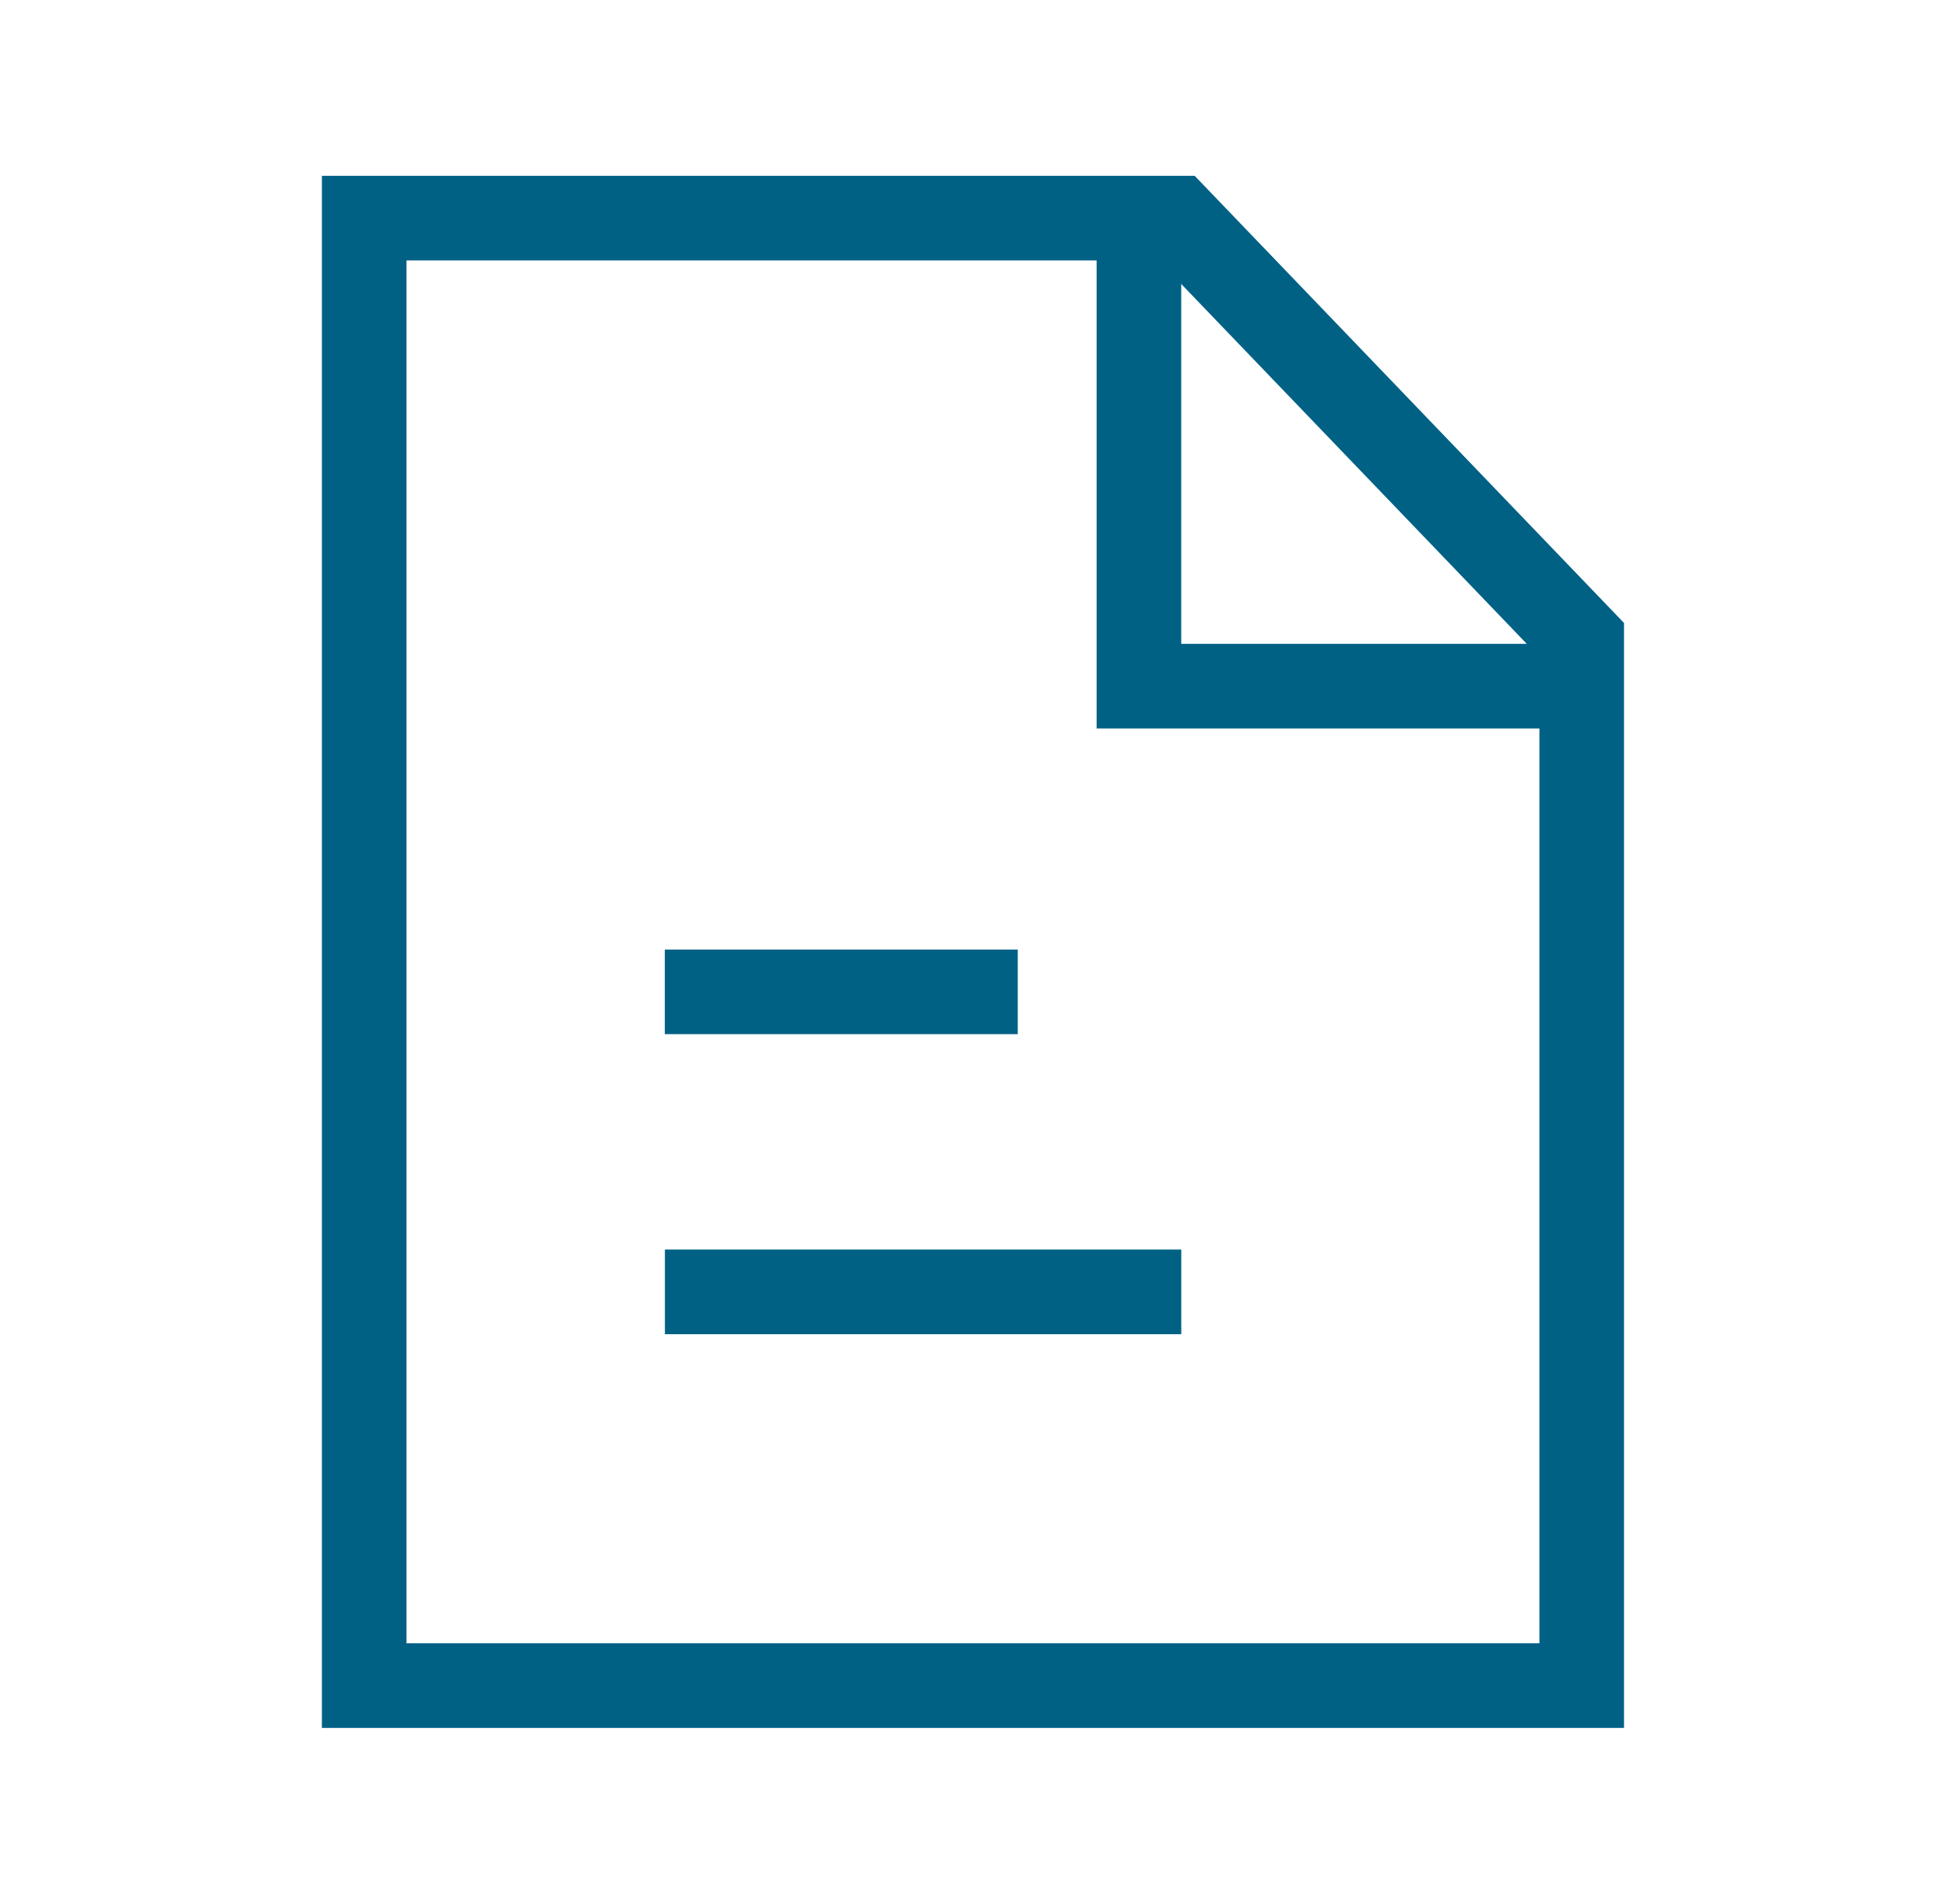
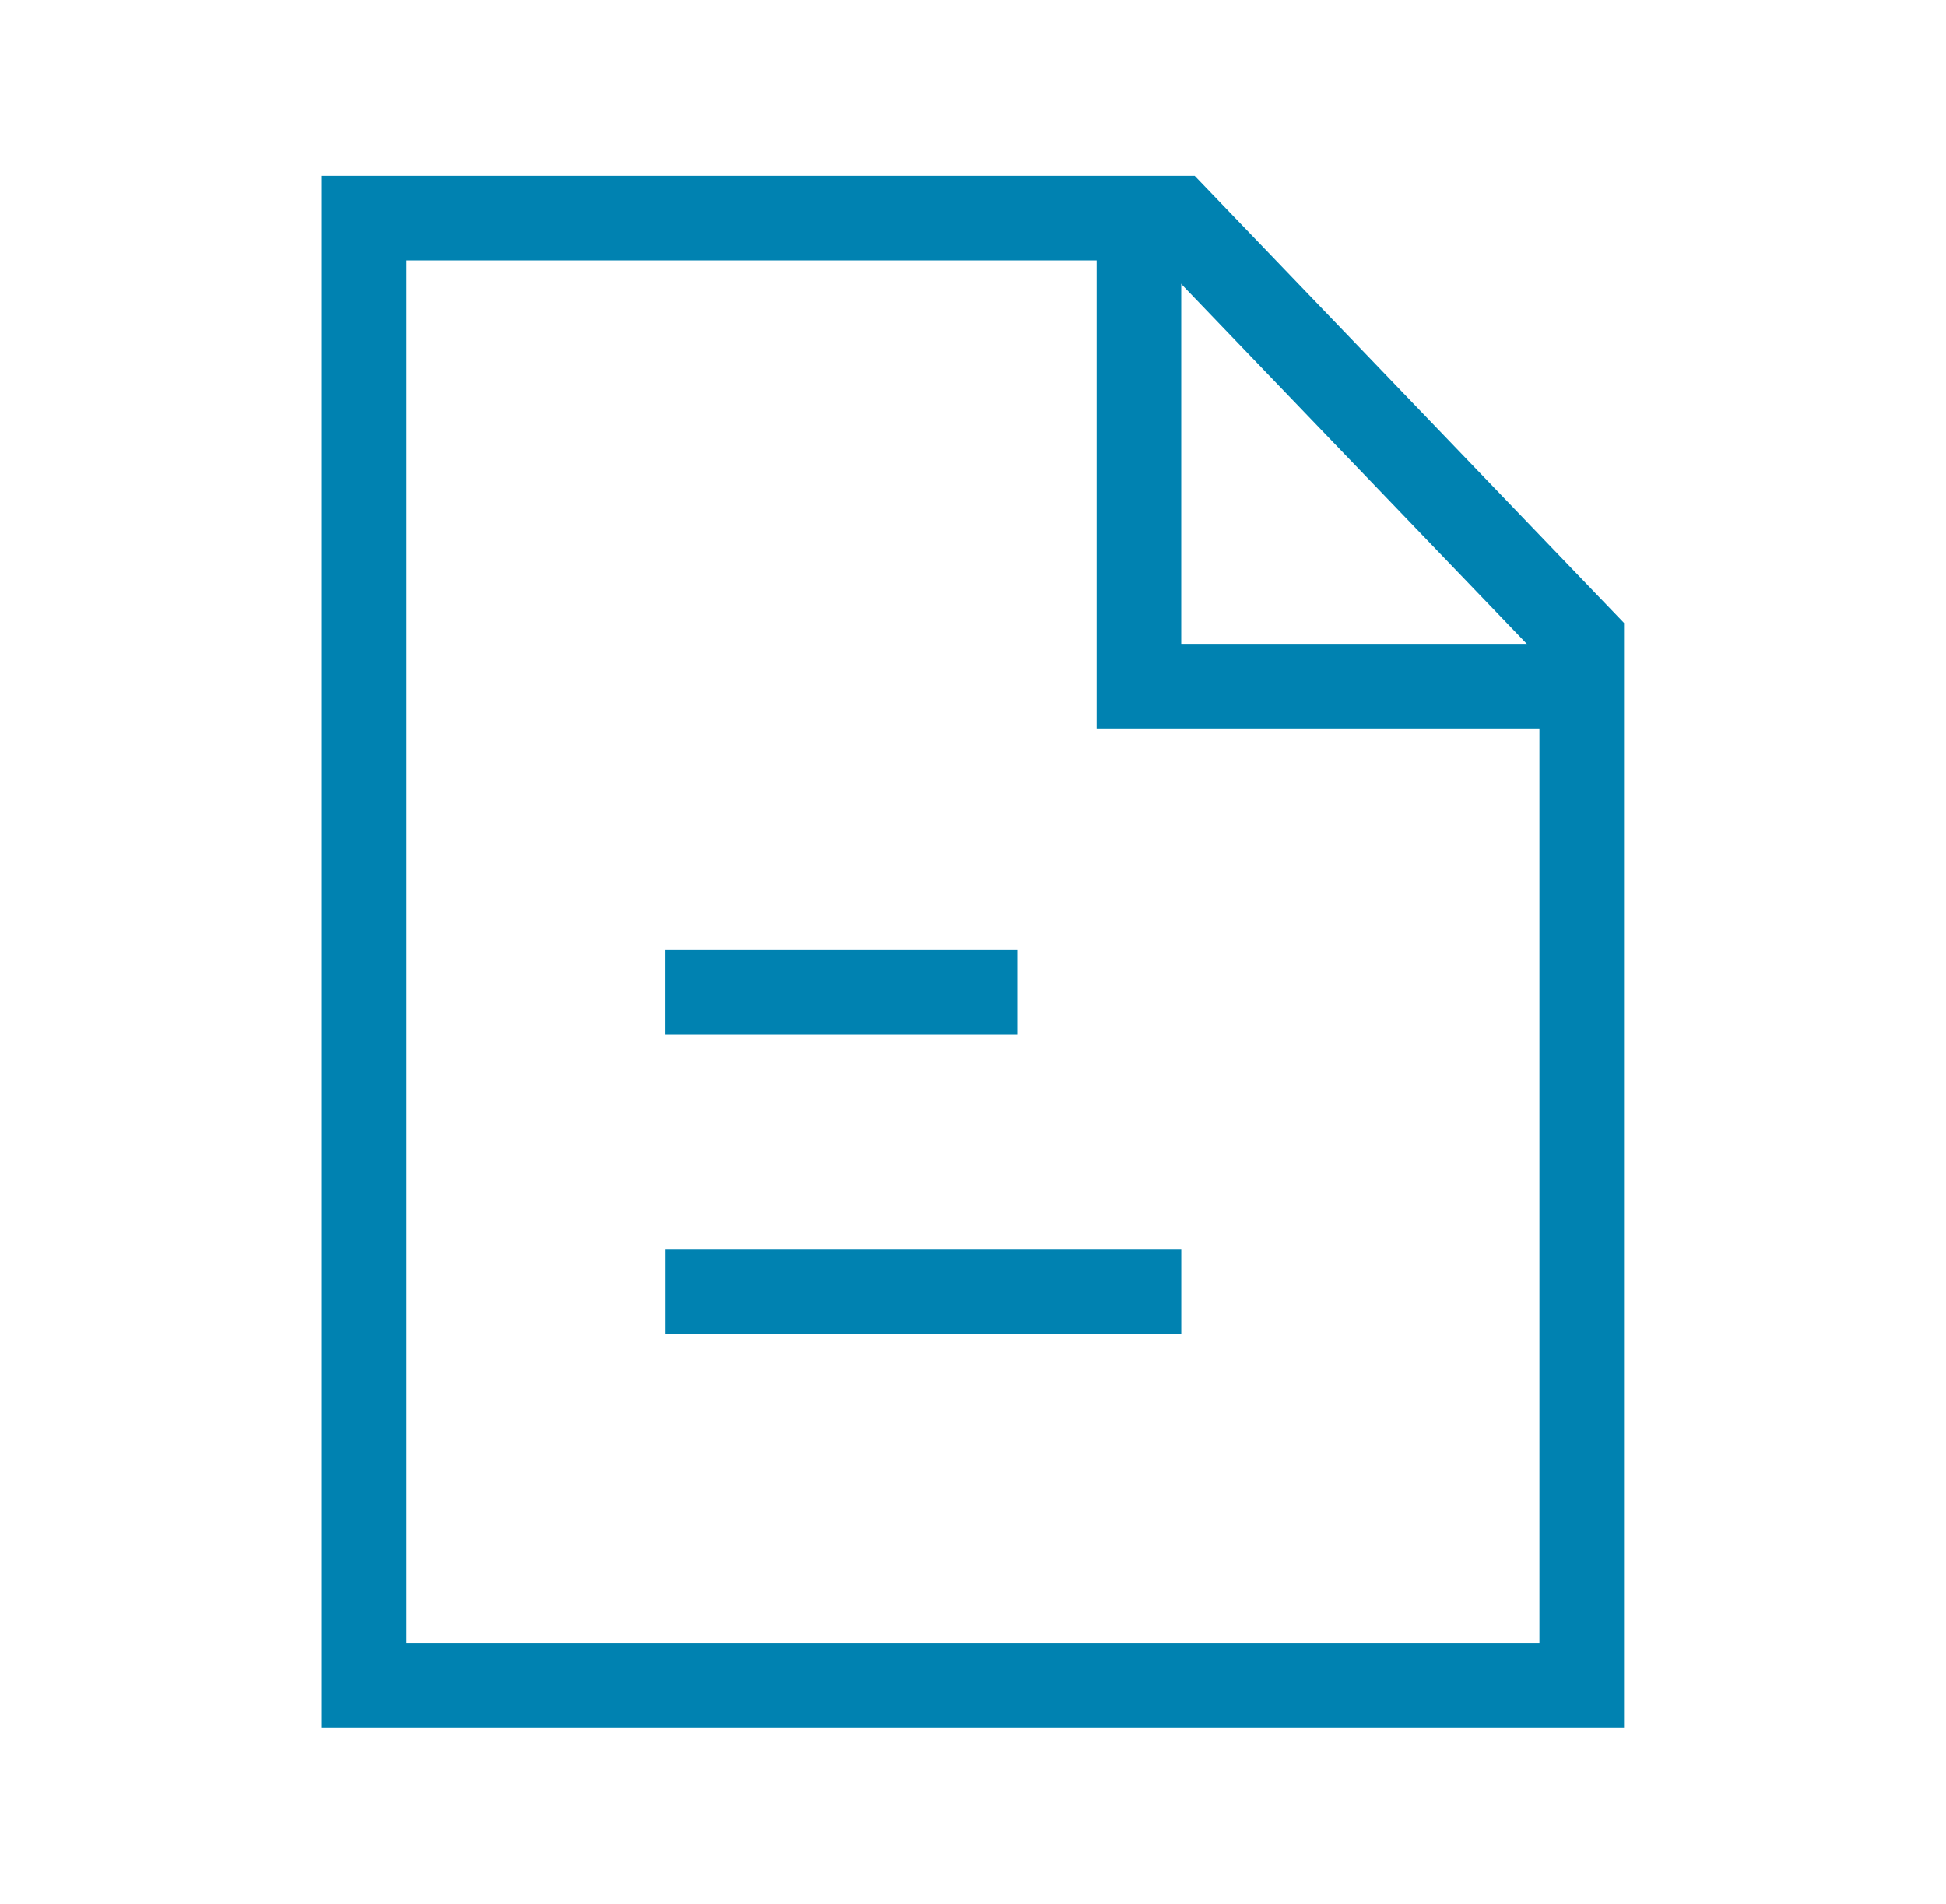
<svg xmlns="http://www.w3.org/2000/svg" width="46" height="45" viewBox="0 0 46 45" fill="none">
-   <path d="M26.923 30.537H16.717" stroke="#006185" stroke-width="2" stroke-linecap="square" stroke-linejoin="round" />
-   <path d="M23.058 23.445H16.715" stroke="#006185" stroke-width="2" stroke-linecap="square" stroke-linejoin="round" />
-   <path fill-rule="evenodd" clip-rule="evenodd" d="M27.814 5.156L8.609 5.156V39.844H37.389V15.128L27.814 5.156Z" stroke="#006185" stroke-width="2" stroke-linecap="square" />
-   <path d="M26.922 6.196V16.219H36.498" stroke="#006185" stroke-width="2" stroke-linecap="square" />
+   <path d="M26.923 30.537H16.717" stroke="#0082b1" stroke-width="2" stroke-linecap="square" stroke-linejoin="round" />
+   <path d="M23.058 23.445H16.715" stroke="#0082b1" stroke-width="2" stroke-linecap="square" stroke-linejoin="round" />
+   <path fill-rule="evenodd" clip-rule="evenodd" d="M27.814 5.156L8.609 5.156V39.844H37.389V15.128L27.814 5.156Z" stroke="#0082b1" stroke-width="2" stroke-linecap="square" />
+   <path d="M26.922 6.196V16.219H36.498" stroke="#0082b1" stroke-width="2" stroke-linecap="square" />
</svg>
